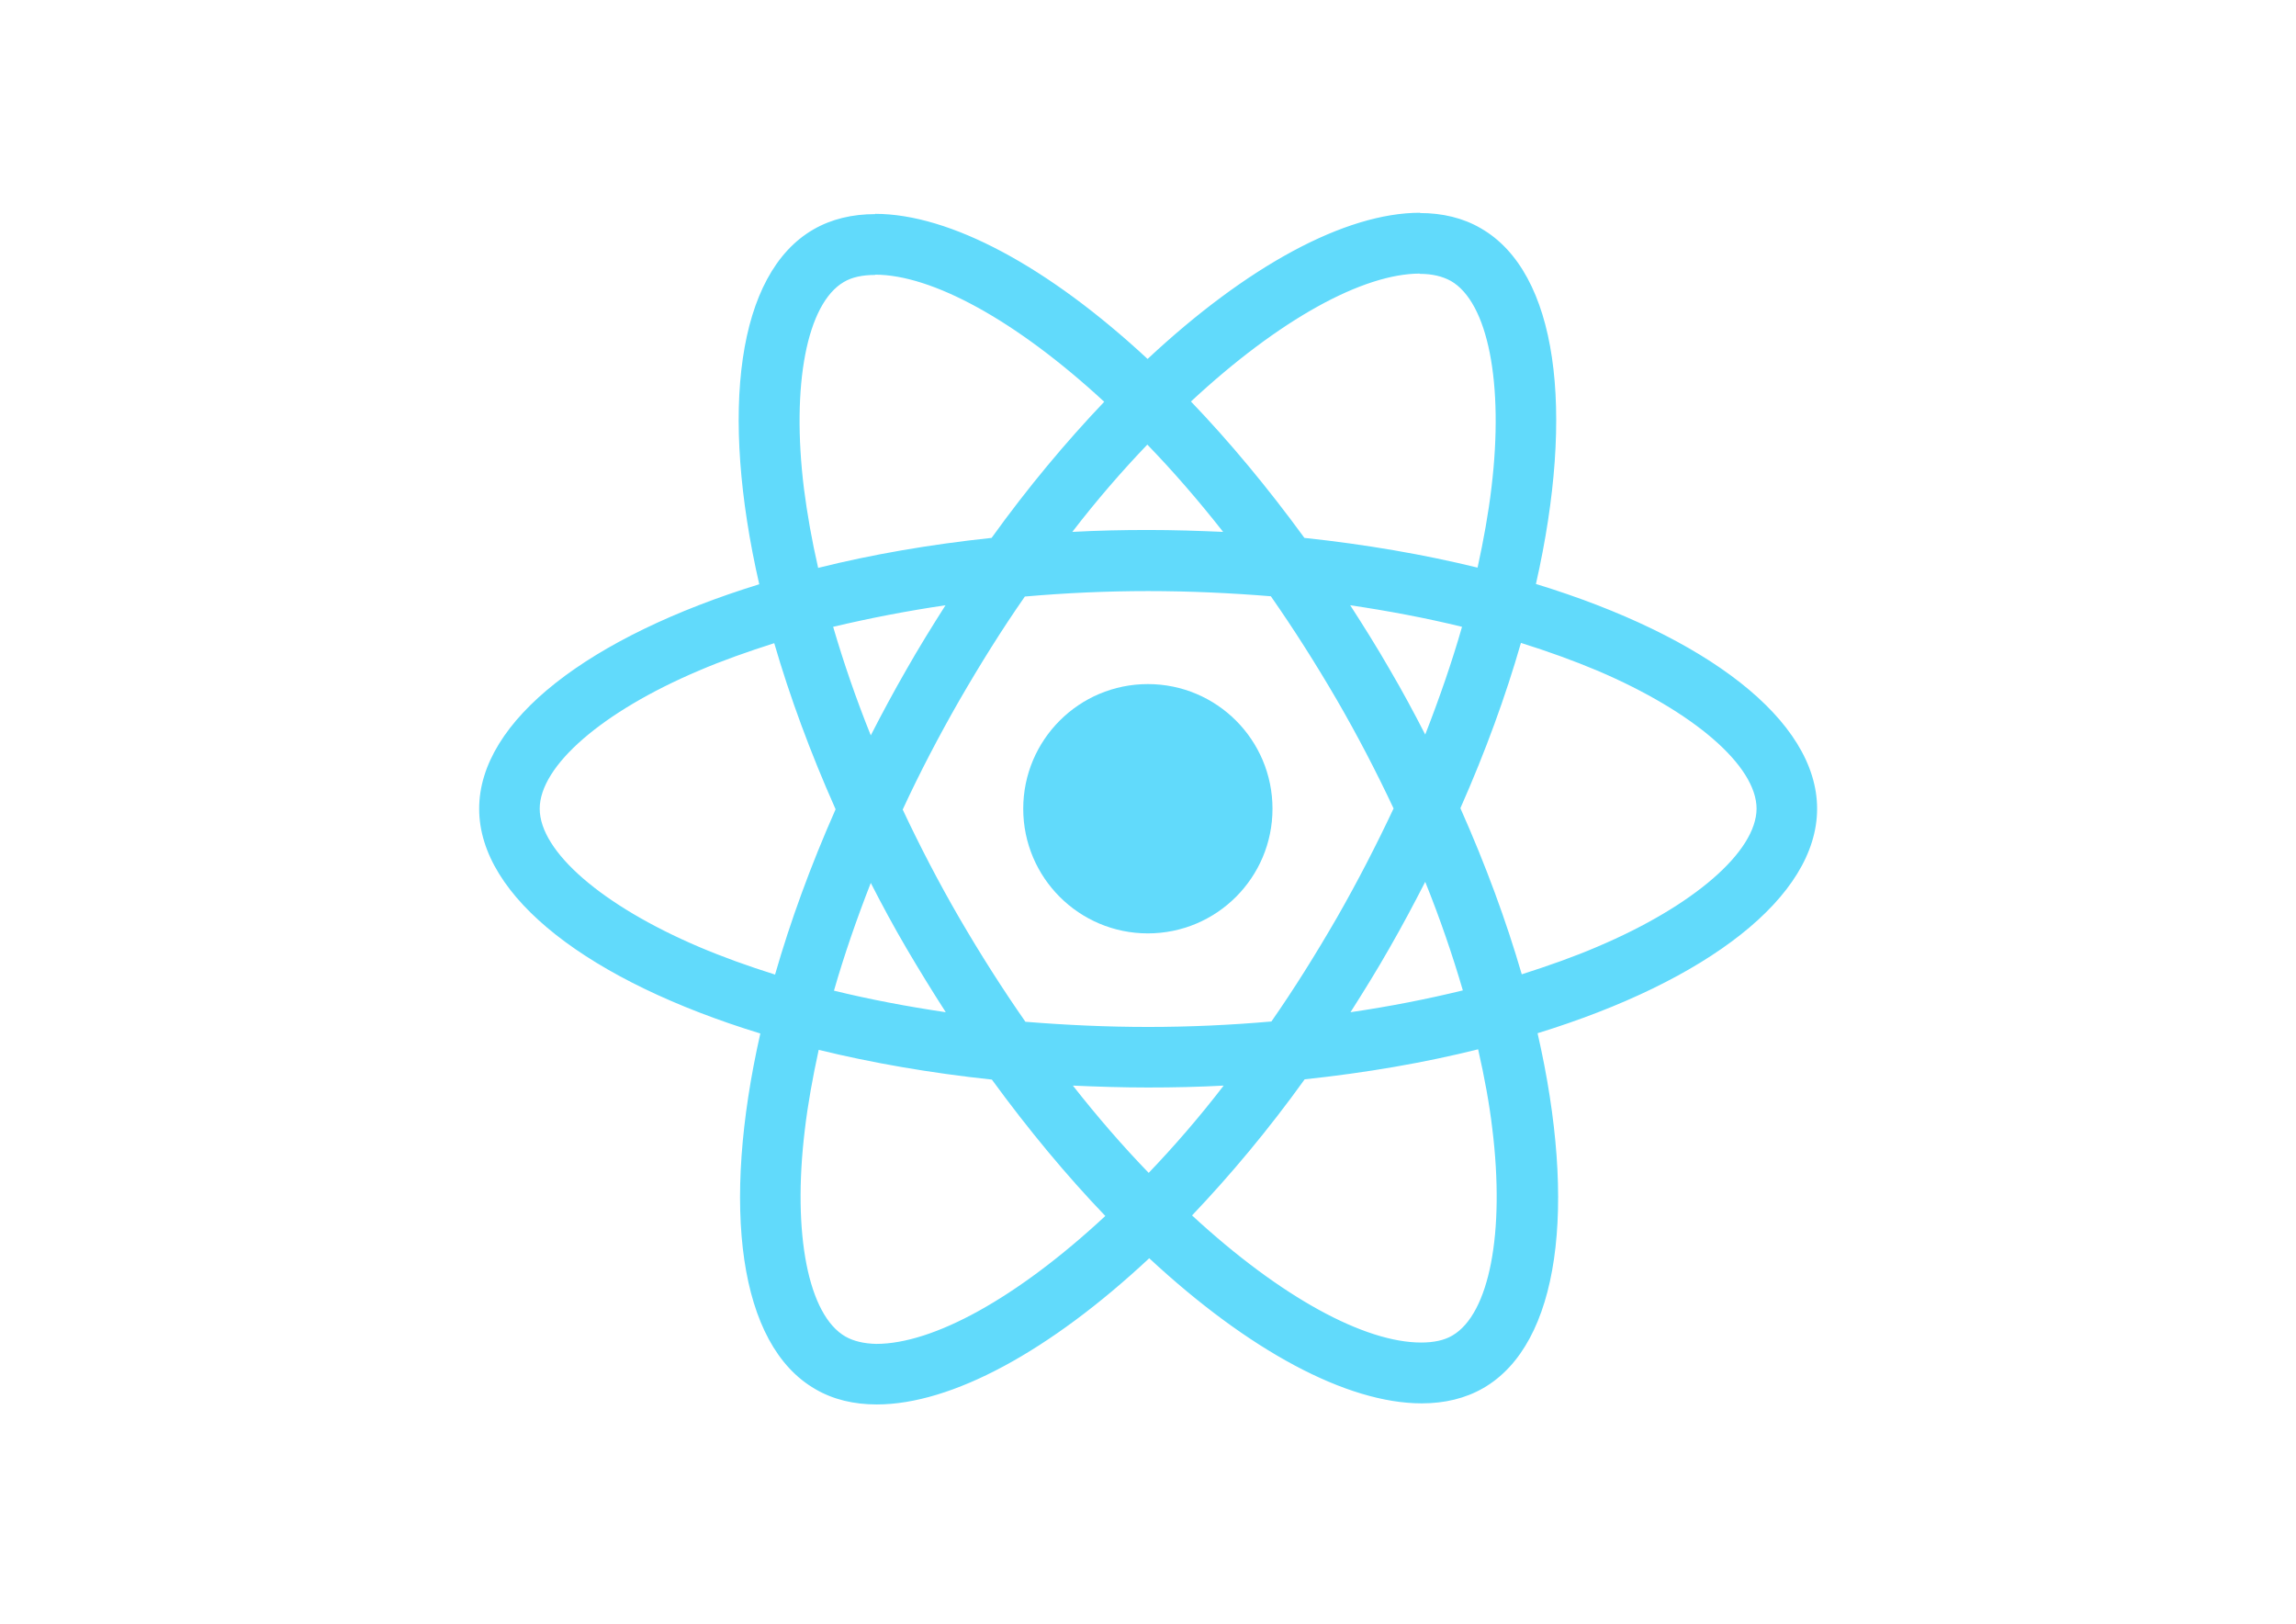
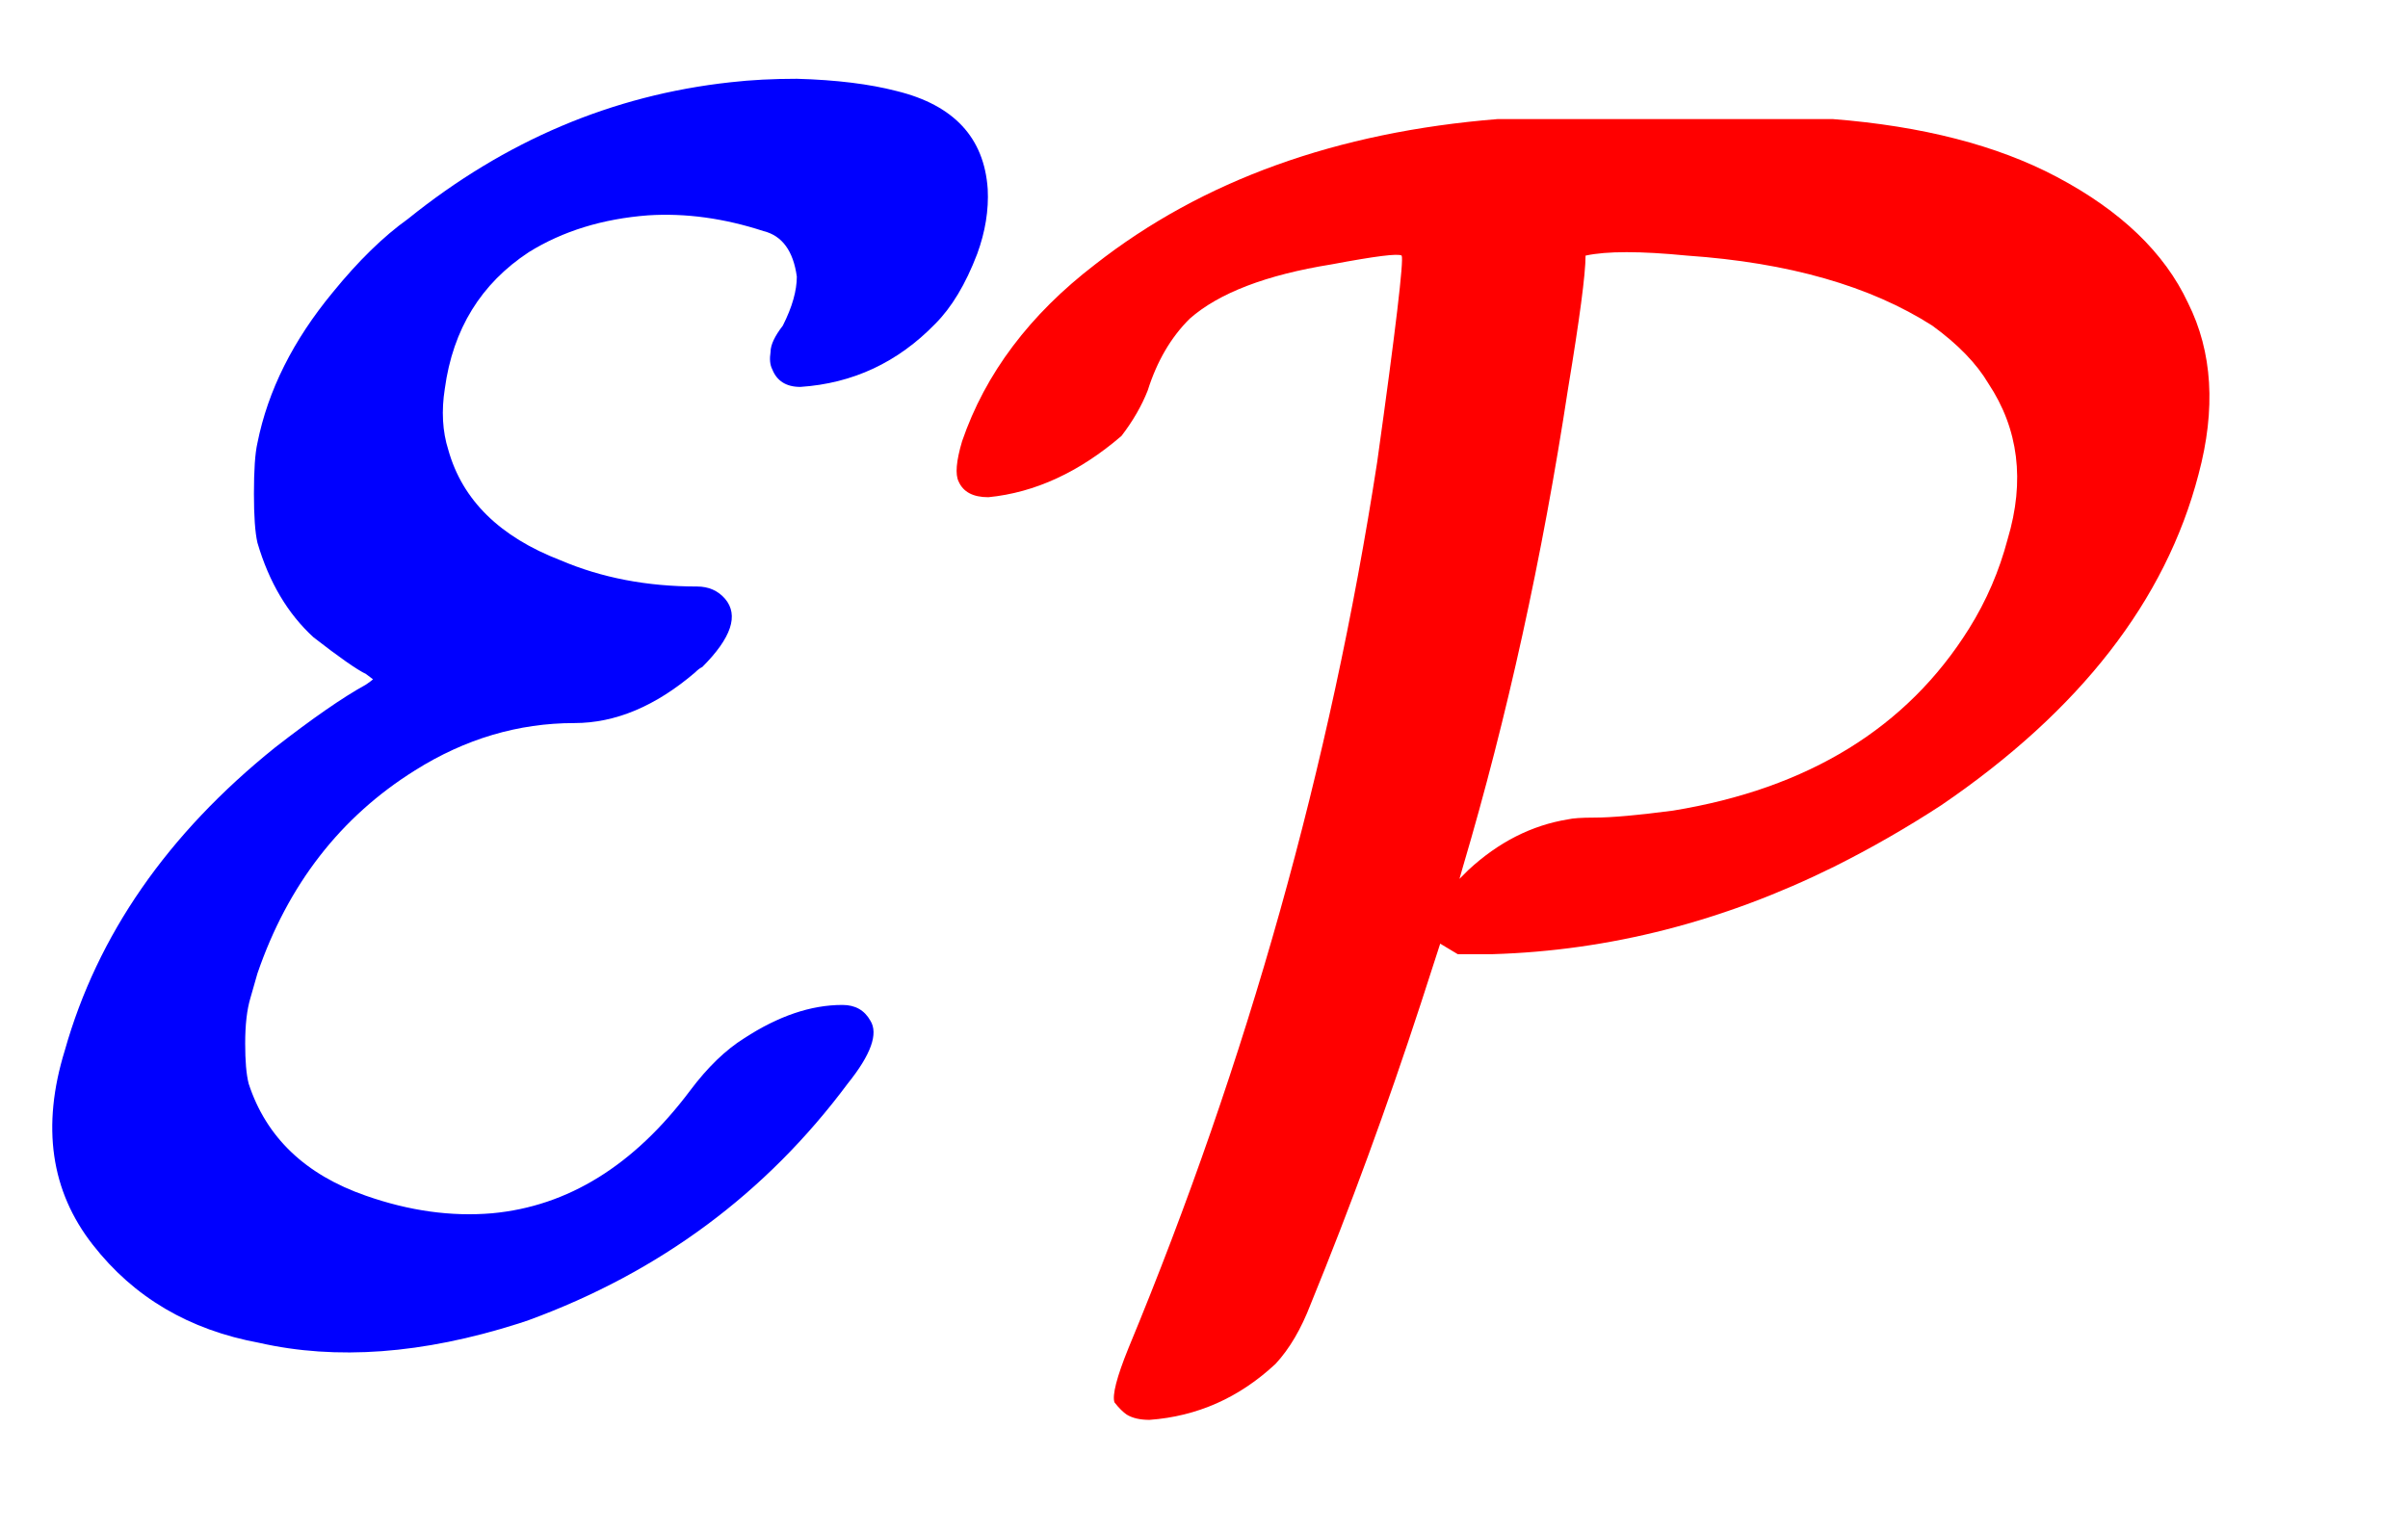
- <svg xmlns="http://www.w3.org/2000/svg" viewBox="0 0 841.9 595.3">
-   <g fill="#61DAFB">
-     <path d="M666.3 296.5c0-32.5-40.7-63.3-103.1-82.4 14.4-63.6 8-114.2-20.2-130.4-6.5-3.8-14.1-5.6-22.4-5.6v22.3c4.6 0 8.3.9 11.4 2.6 13.6 7.8 19.5 37.5 14.9 75.7-1.1 9.4-2.9 19.3-5.1 29.4-19.6-4.8-41-8.5-63.5-10.9-13.5-18.5-27.5-35.3-41.6-50 32.6-30.3 63.2-46.9 84-46.9V78c-27.5 0-63.5 19.6-99.9 53.6-36.4-33.8-72.4-53.2-99.9-53.2v22.3c20.7 0 51.4 16.5 84 46.6-14 14.7-28 31.4-41.3 49.9-22.6 2.4-44 6.1-63.6 11-2.3-10-4-19.7-5.2-29-4.7-38.2 1.1-67.9 14.6-75.8 3-1.8 6.9-2.6 11.5-2.6V78.5c-8.4 0-16 1.8-22.6 5.6-28.1 16.2-34.4 66.7-19.9 130.1-62.2 19.2-102.7 49.9-102.7 82.3 0 32.5 40.7 63.3 103.1 82.4-14.4 63.6-8 114.2 20.2 130.4 6.5 3.8 14.1 5.6 22.5 5.6 27.5 0 63.5-19.6 99.9-53.6 36.4 33.8 72.4 53.2 99.9 53.2 8.4 0 16-1.8 22.6-5.6 28.1-16.2 34.4-66.7 19.9-130.1 62-19.1 102.5-49.9 102.5-82.3zm-130.2-66.7c-3.7 12.9-8.3 26.2-13.5 39.5-4.1-8-8.4-16-13.1-24-4.6-8-9.5-15.8-14.4-23.4 14.2 2.1 27.9 4.7 41 7.9zm-45.8 106.5c-7.8 13.5-15.8 26.3-24.1 38.2-14.9 1.3-30 2-45.2 2-15.1 0-30.2-.7-45-1.9-8.3-11.9-16.4-24.6-24.2-38-7.6-13.1-14.5-26.4-20.8-39.8 6.2-13.4 13.2-26.8 20.7-39.9 7.8-13.5 15.8-26.3 24.1-38.2 14.9-1.3 30-2 45.2-2 15.1 0 30.2.7 45 1.9 8.3 11.9 16.4 24.6 24.2 38 7.6 13.1 14.5 26.4 20.8 39.8-6.3 13.4-13.2 26.8-20.7 39.9zm32.3-13c5.4 13.4 10 26.8 13.8 39.8-13.1 3.2-26.9 5.9-41.2 8 4.9-7.7 9.8-15.6 14.4-23.7 4.6-8 8.9-16.1 13-24.1zM421.2 430c-9.3-9.6-18.6-20.3-27.8-32 9 .4 18.2.7 27.5.7 9.4 0 18.7-.2 27.8-.7-9 11.7-18.3 22.4-27.5 32zm-74.4-58.9c-14.2-2.1-27.9-4.7-41-7.9 3.7-12.9 8.3-26.2 13.5-39.5 4.1 8 8.4 16 13.1 24 4.7 8 9.5 15.8 14.4 23.4zM420.7 163c9.3 9.6 18.6 20.3 27.8 32-9-.4-18.2-.7-27.5-.7-9.4 0-18.7.2-27.8.7 9-11.7 18.3-22.4 27.5-32zm-74 58.9c-4.9 7.7-9.8 15.6-14.4 23.7-4.6 8-8.9 16-13 24-5.4-13.4-10-26.8-13.8-39.8 13.1-3.1 26.9-5.8 41.2-7.9zm-90.5 125.2c-35.4-15.1-58.3-34.9-58.3-50.6 0-15.7 22.9-35.6 58.3-50.6 8.6-3.7 18-7 27.7-10.1 5.7 19.6 13.2 40 22.5 60.9-9.2 20.8-16.6 41.1-22.2 60.6-9.9-3.1-19.3-6.5-28-10.2zM310 490c-13.6-7.8-19.5-37.5-14.9-75.7 1.1-9.4 2.9-19.3 5.1-29.4 19.6 4.8 41 8.5 63.5 10.9 13.5 18.5 27.5 35.3 41.6 50-32.6 30.3-63.2 46.9-84 46.9-4.5-.1-8.3-1-11.3-2.7zm237.2-76.2c4.7 38.2-1.1 67.9-14.6 75.8-3 1.8-6.9 2.6-11.5 2.6-20.7 0-51.4-16.5-84-46.6 14-14.7 28-31.4 41.3-49.9 22.6-2.4 44-6.1 63.6-11 2.3 10.1 4.1 19.8 5.2 29.1zm38.5-66.7c-8.6 3.7-18 7-27.7 10.1-5.7-19.6-13.2-40-22.5-60.9 9.2-20.8 16.6-41.1 22.2-60.6 9.9 3.1 19.3 6.5 28.1 10.2 35.4 15.1 58.3 34.9 58.3 50.6-.1 15.7-23 35.6-58.4 50.6zM320.8 78.4z" />
-     <circle cx="420.9" cy="296.5" r="45.7" />
-     <path d="M520.5 78.1z" />
-   </g>
+ <svg xmlns="http://www.w3.org/2000/svg" width="11" height="7" viewBox="0 0 11 7" fill="none">
+   <path d="M3.336 0.376C3.432 0.365 3.533 0.36 3.64 0.36C3.821 0.365 3.973 0.384 4.096 0.416C4.357 0.48 4.496 0.629 4.512 0.864C4.517 0.96 4.501 1.059 4.464 1.16C4.411 1.299 4.347 1.405 4.272 1.48C4.101 1.656 3.896 1.752 3.656 1.768C3.592 1.768 3.549 1.741 3.528 1.688C3.517 1.667 3.515 1.64 3.52 1.608C3.52 1.576 3.539 1.536 3.576 1.488C3.619 1.403 3.64 1.328 3.64 1.264C3.624 1.147 3.573 1.077 3.488 1.056C3.307 0.997 3.131 0.973 2.96 0.984C2.752 1 2.571 1.056 2.416 1.152C2.197 1.296 2.069 1.504 2.032 1.776C2.016 1.877 2.021 1.971 2.048 2.056C2.112 2.285 2.283 2.453 2.56 2.56C2.747 2.64 2.955 2.68 3.184 2.68C3.237 2.68 3.28 2.699 3.312 2.736C3.376 2.811 3.341 2.915 3.208 3.048C3.197 3.053 3.187 3.061 3.176 3.072C2.995 3.227 2.811 3.304 2.624 3.304C2.368 3.304 2.125 3.376 1.896 3.52C1.555 3.733 1.315 4.043 1.176 4.448C1.165 4.485 1.155 4.523 1.144 4.56C1.128 4.613 1.12 4.683 1.12 4.768C1.12 4.848 1.125 4.909 1.136 4.952C1.216 5.197 1.395 5.368 1.672 5.464C1.869 5.533 2.061 5.56 2.248 5.544C2.595 5.512 2.896 5.325 3.152 4.984C3.232 4.877 3.315 4.797 3.4 4.744C3.555 4.643 3.704 4.592 3.848 4.592C3.907 4.592 3.949 4.616 3.976 4.664C4.013 4.723 3.979 4.819 3.872 4.952C3.499 5.453 3.013 5.813 2.416 6.032C2.4 6.037 2.384 6.043 2.368 6.048C1.931 6.187 1.536 6.216 1.184 6.136C0.864 6.077 0.611 5.928 0.424 5.688C0.232 5.443 0.189 5.147 0.296 4.8C0.445 4.272 0.765 3.811 1.256 3.416C1.427 3.283 1.565 3.187 1.672 3.128C1.688 3.117 1.699 3.109 1.704 3.104L1.672 3.08C1.629 3.059 1.549 3.003 1.432 2.912C1.315 2.805 1.229 2.661 1.176 2.48C1.165 2.432 1.16 2.357 1.16 2.256C1.16 2.149 1.165 2.072 1.176 2.024C1.224 1.784 1.339 1.555 1.52 1.336C1.637 1.192 1.752 1.08 1.864 1C2.307 0.643 2.797 0.435 3.336 0.376Z" fill="#0000FF" />
+   <path d="M6.843 0.544H8.371C8.781 0.576 9.123 0.664 9.395 0.808C9.688 0.963 9.888 1.155 9.995 1.384C10.107 1.608 10.123 1.869 10.043 2.168C9.893 2.744 9.501 3.248 8.867 3.68C8.712 3.781 8.549 3.875 8.379 3.96C7.872 4.211 7.352 4.344 6.819 4.36H6.659L6.619 4.336L6.579 4.312L6.491 4.584C6.336 5.059 6.168 5.517 5.987 5.96C5.944 6.072 5.891 6.163 5.827 6.232C5.661 6.387 5.469 6.472 5.251 6.488C5.208 6.488 5.173 6.48 5.147 6.464C5.131 6.453 5.112 6.435 5.091 6.408C5.08 6.376 5.101 6.293 5.155 6.16C5.699 4.848 6.077 3.499 6.291 2.112C6.376 1.504 6.413 1.189 6.403 1.168C6.387 1.157 6.28 1.171 6.083 1.208C5.784 1.256 5.568 1.339 5.435 1.456C5.349 1.541 5.285 1.651 5.243 1.784C5.216 1.853 5.176 1.923 5.123 1.992C4.931 2.157 4.728 2.251 4.515 2.272C4.445 2.272 4.4 2.248 4.379 2.2C4.363 2.168 4.368 2.107 4.395 2.016C4.501 1.707 4.704 1.437 5.003 1.208C5.493 0.824 6.107 0.603 6.843 0.544ZM7.707 1.168C7.493 1.147 7.339 1.147 7.243 1.168C7.243 1.253 7.216 1.456 7.163 1.776C7.045 2.549 6.885 3.277 6.683 3.96L6.667 4.016L6.707 3.976C6.845 3.848 6.997 3.771 7.163 3.744C7.184 3.739 7.224 3.736 7.283 3.736C7.363 3.736 7.483 3.725 7.643 3.704C8.261 3.603 8.712 3.325 8.995 2.872C9.075 2.744 9.133 2.608 9.171 2.464C9.251 2.197 9.221 1.96 9.083 1.752C9.029 1.661 8.944 1.573 8.827 1.488C8.544 1.307 8.171 1.2 7.707 1.168Z" fill="#FF0000" />
</svg>
